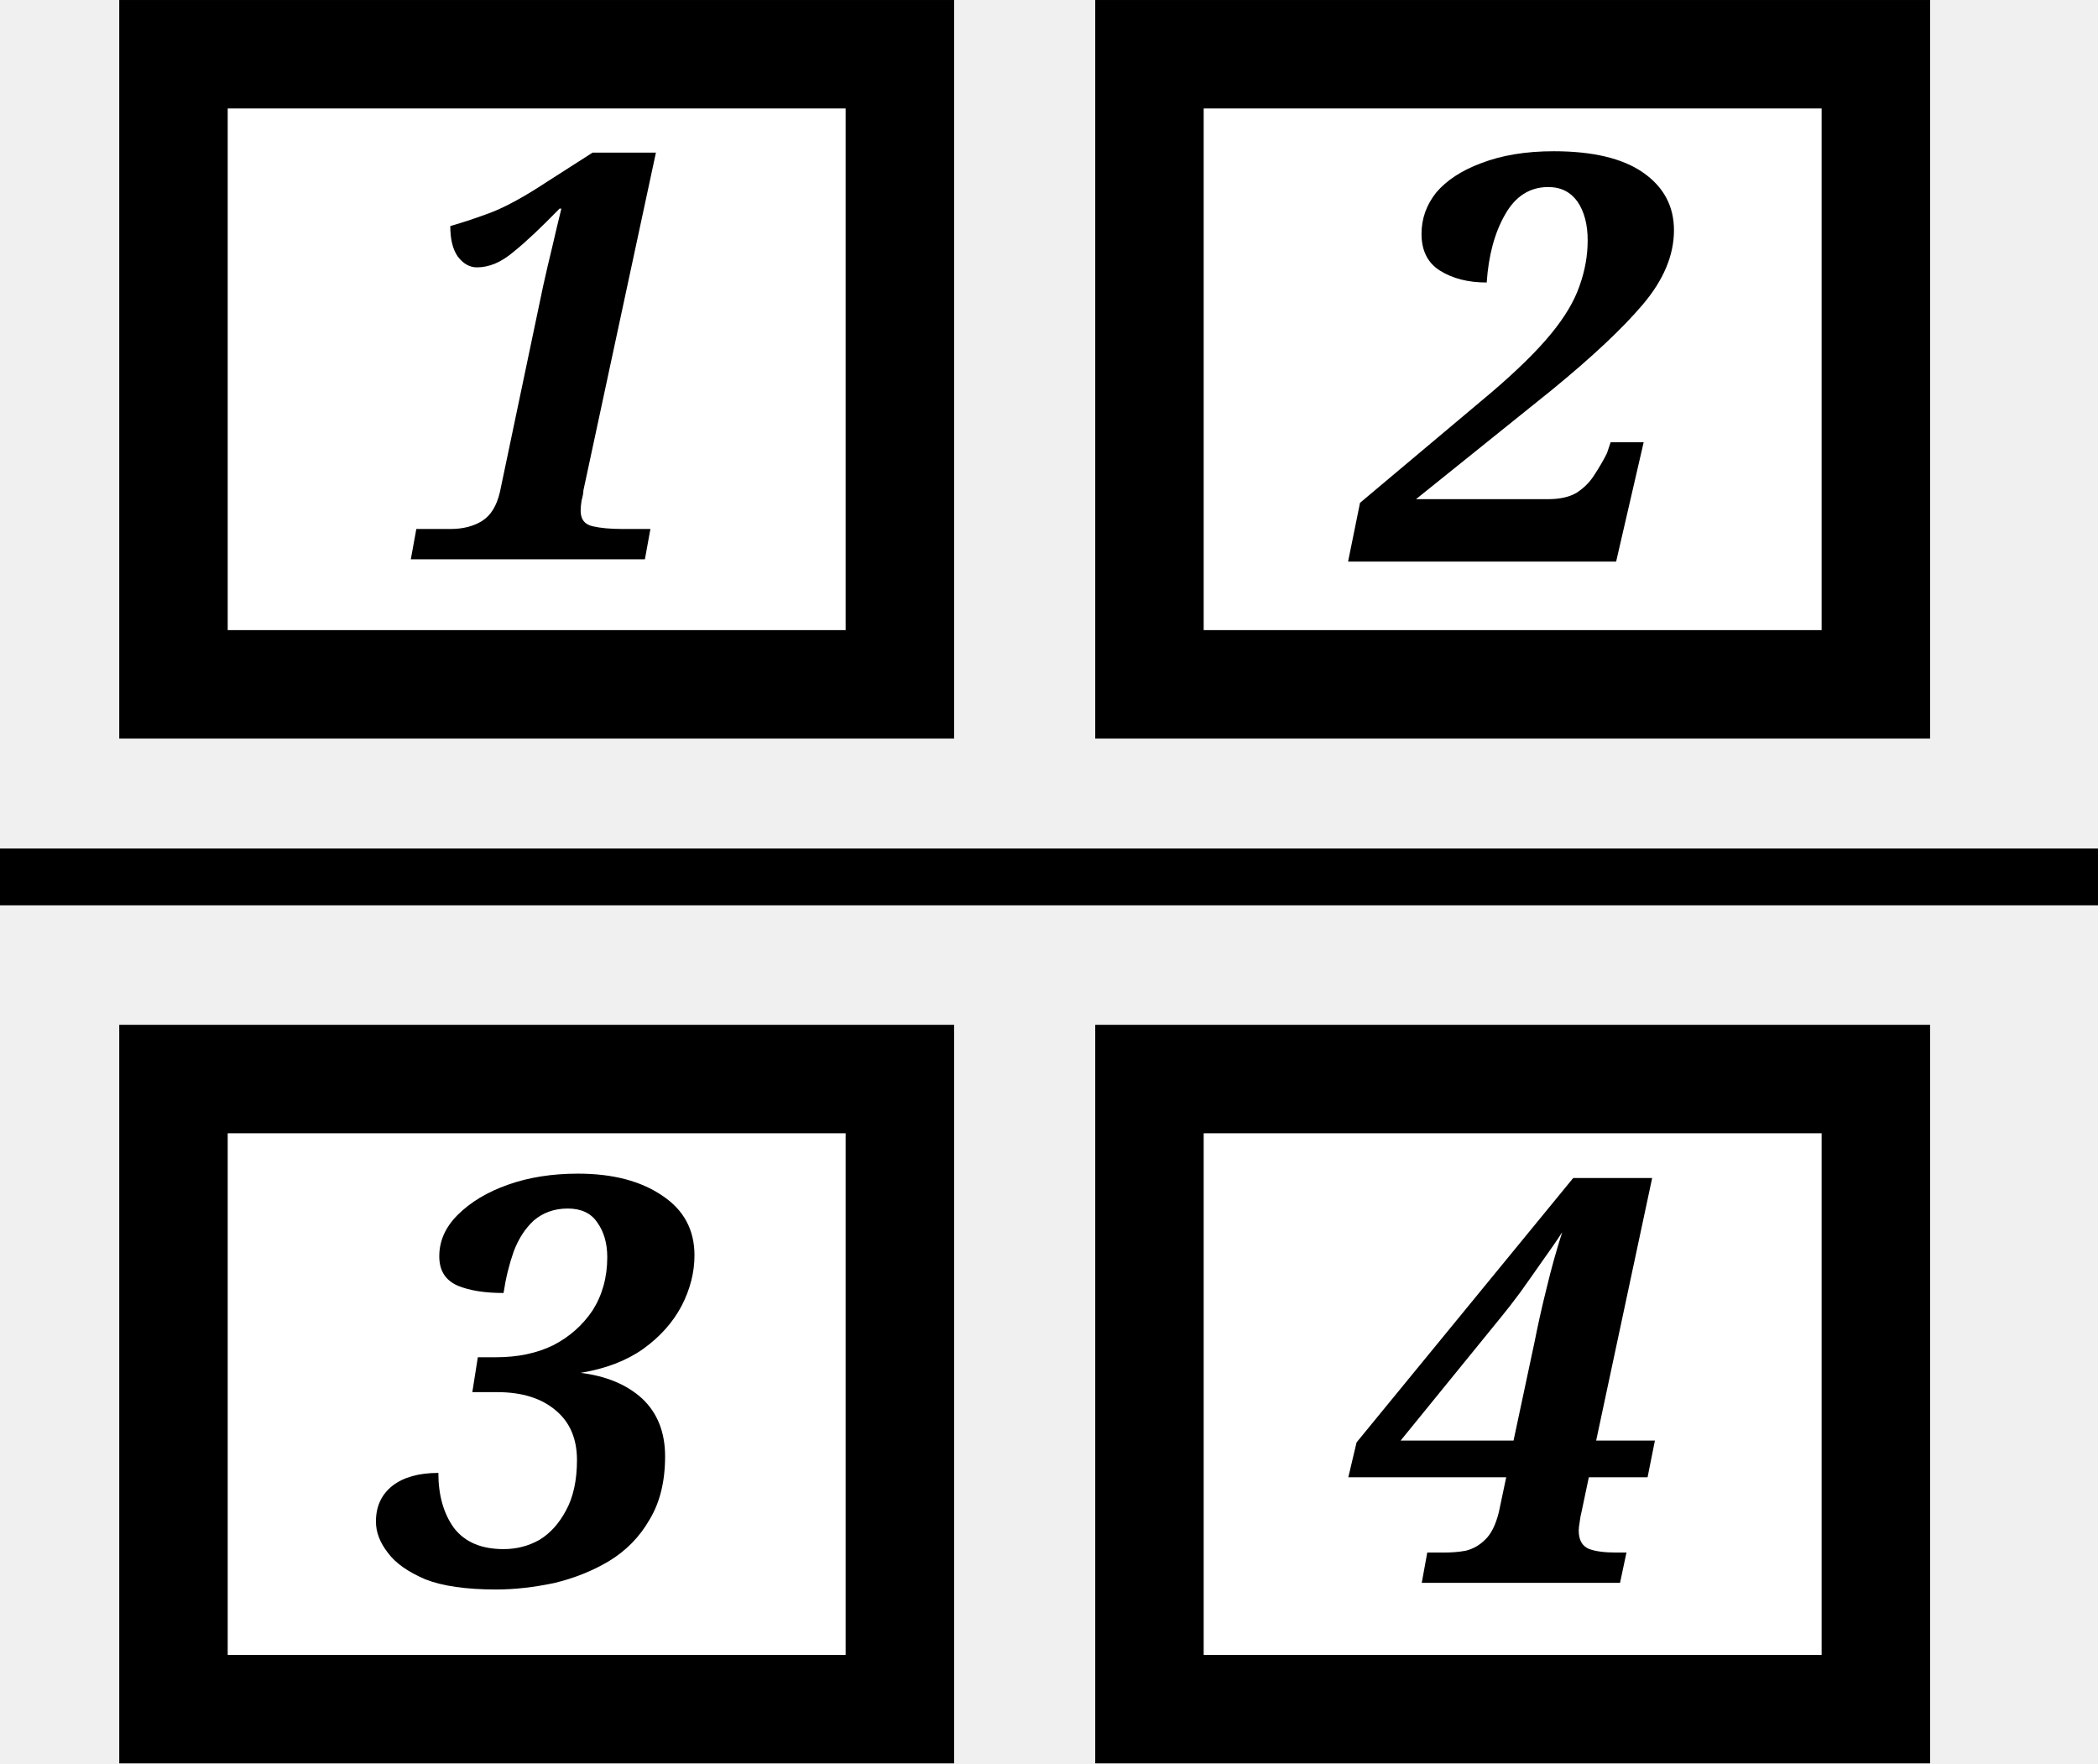
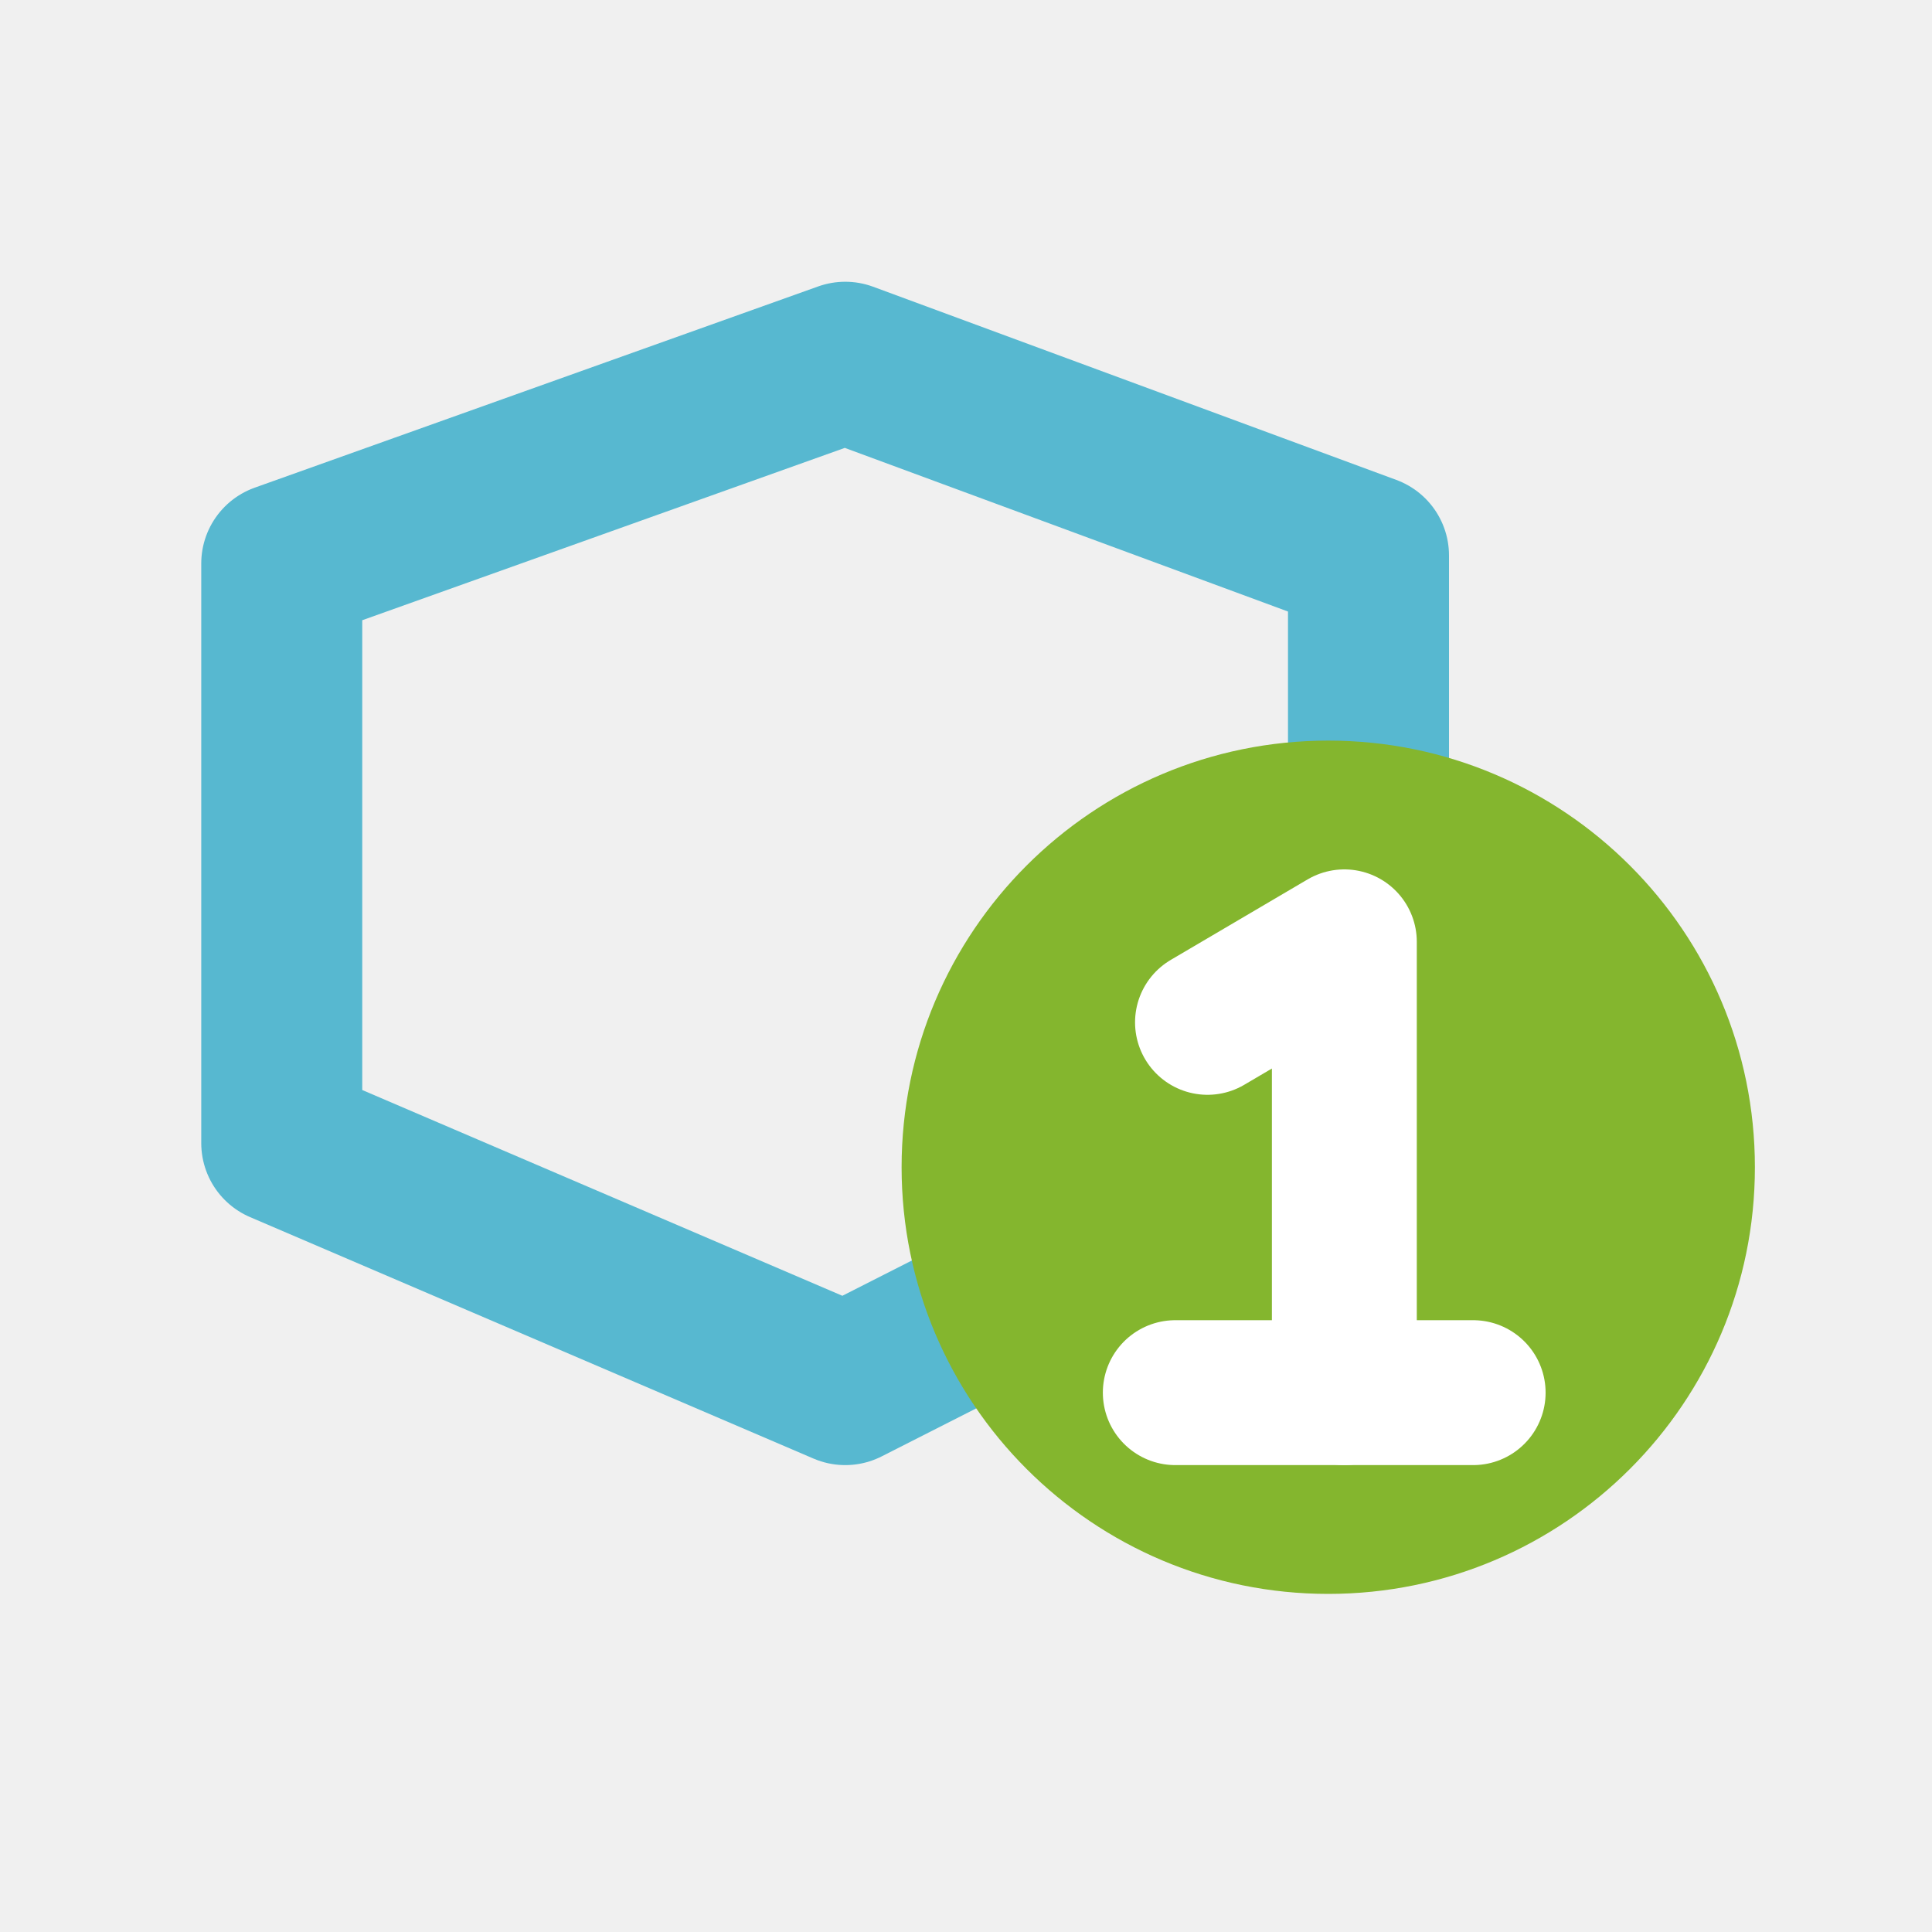
- <svg xmlns="http://www.w3.org/2000/svg" width="35.71mm" height="30.013mm" viewBox="0 0 35.71 30.013" version="1.1" id="svg1" xml:space="preserve">
-   <defs id="defs1" />
-   <g id="layer1" transform="translate(-286.2262,-47.58979)">
-     <rect style="fill:#ffffff;fill-opacity:1;stroke:#000000;stroke-width:1.846;stroke-dasharray:none;stroke-dashoffset:0;stroke-opacity:1" id="rect19" width="12.364" height="10.725" x="289.179" y="48.513" />
-     <rect style="fill:#ffffff;fill-opacity:1;stroke:#000000;stroke-width:1.846;stroke-dasharray:none;stroke-dashoffset:0;stroke-opacity:1" id="rect19-5" width="12.364" height="10.725" x="305.791" y="48.513" />
-     <rect style="fill:#ffffff;fill-opacity:1;stroke:#000000;stroke-width:1.846;stroke-dasharray:none;stroke-dashoffset:0;stroke-opacity:1" id="rect19-1" width="12.364" height="10.725" x="289.179" y="65.956" />
-     <rect style="fill:#ffffff;fill-opacity:1;stroke:#000000;stroke-width:1.846;stroke-dasharray:none;stroke-dashoffset:0;stroke-opacity:1" id="rect19-5-1" width="12.364" height="10.725" x="305.791" y="65.956" />
-     <text xml:space="preserve" style="font-style:italic;font-weight:bold;font-size:9.641px;line-height:1.4;font-family:Caladea;-inkscape-font-specification:'Caladea, Bold Italic';text-align:start;writing-mode:lr-tb;direction:ltr;text-anchor:start;fill:#000000;fill-opacity:1;stroke:none;stroke-width:3.188;stroke-dasharray:none;stroke-dashoffset:0;stroke-opacity:1" x="292.83" y="57.109" id="text19">
-       <tspan id="tspan19" style="fill:#000000;fill-opacity:1;stroke:none;stroke-width:3.188;stroke-opacity:1" x="292.83" y="57.109">1</tspan>
-     </text>
-     <text xml:space="preserve" style="font-style:italic;font-weight:bold;font-size:9.641px;line-height:1.4;font-family:Caladea;-inkscape-font-specification:'Caladea, Bold Italic';text-align:start;writing-mode:lr-tb;direction:ltr;text-anchor:start;fill:#000000;fill-opacity:1;stroke:none;stroke-width:3.188;stroke-dasharray:none;stroke-dashoffset:0;stroke-opacity:1" x="292.642" y="74.552" id="text19-5">
-       <tspan id="tspan19-7" style="fill:#000000;fill-opacity:1;stroke:none;stroke-width:3.188;stroke-opacity:1" x="292.642" y="74.552">3</tspan>
-     </text>
-     <text xml:space="preserve" style="font-style:italic;font-weight:bold;font-size:9.641px;line-height:1.4;font-family:Caladea;-inkscape-font-specification:'Caladea, Bold Italic';text-align:start;writing-mode:lr-tb;direction:ltr;text-anchor:start;fill:#000000;fill-opacity:1;stroke:none;stroke-width:3.188;stroke-dasharray:none;stroke-dashoffset:0;stroke-opacity:1" x="309.177" y="74.533" id="text19-5-9">
-       <tspan id="tspan19-7-2" style="fill:#000000;fill-opacity:1;stroke:none;stroke-width:3.188;stroke-opacity:1" x="309.177" y="74.533">4</tspan>
-     </text>
-     <text xml:space="preserve" style="font-style:italic;font-weight:bold;font-size:9.641px;line-height:1.4;font-family:Caladea;-inkscape-font-specification:'Caladea, Bold Italic';text-align:start;writing-mode:lr-tb;direction:ltr;text-anchor:start;fill:#000000;fill-opacity:1;stroke:none;stroke-width:3.188;stroke-dasharray:none;stroke-dashoffset:0;stroke-opacity:1" x="309.312" y="57.148" id="text19-2">
-       <tspan id="tspan19-2" style="fill:#000000;fill-opacity:1;stroke:none;stroke-width:3.188;stroke-opacity:1" x="309.312" y="57.148">2</tspan>
-     </text>
-     <path style="fill:none;fill-opacity:1;stroke:#000000;stroke-width:0.967;stroke-dasharray:none;stroke-dashoffset:0;stroke-opacity:1" d="m 286.226,62.516 h 35.71" id="path20" />
-   </g>
+ <svg xmlns="http://www.w3.org/2000/svg" viewBox="0 0 24 24" fill="none" stroke-width="2" stroke-linecap="round" stroke-linejoin="round">
+   <path stroke="#57B8D0" d="M3.5 7l7-2.5 6.5 2.4v7l-6.5 3.3-7-3z" />
+   <circle fill="#84B62E" stroke="none" cx="16.5" cy="14.5" r="5.3" />
+   <path stroke="white" stroke-width="1.8" d="M15 12.7l1.7-1v5.6" />
+   <path stroke="white" stroke-width="1.8" d="M14.6 17.3h3.7" />
</svg>
